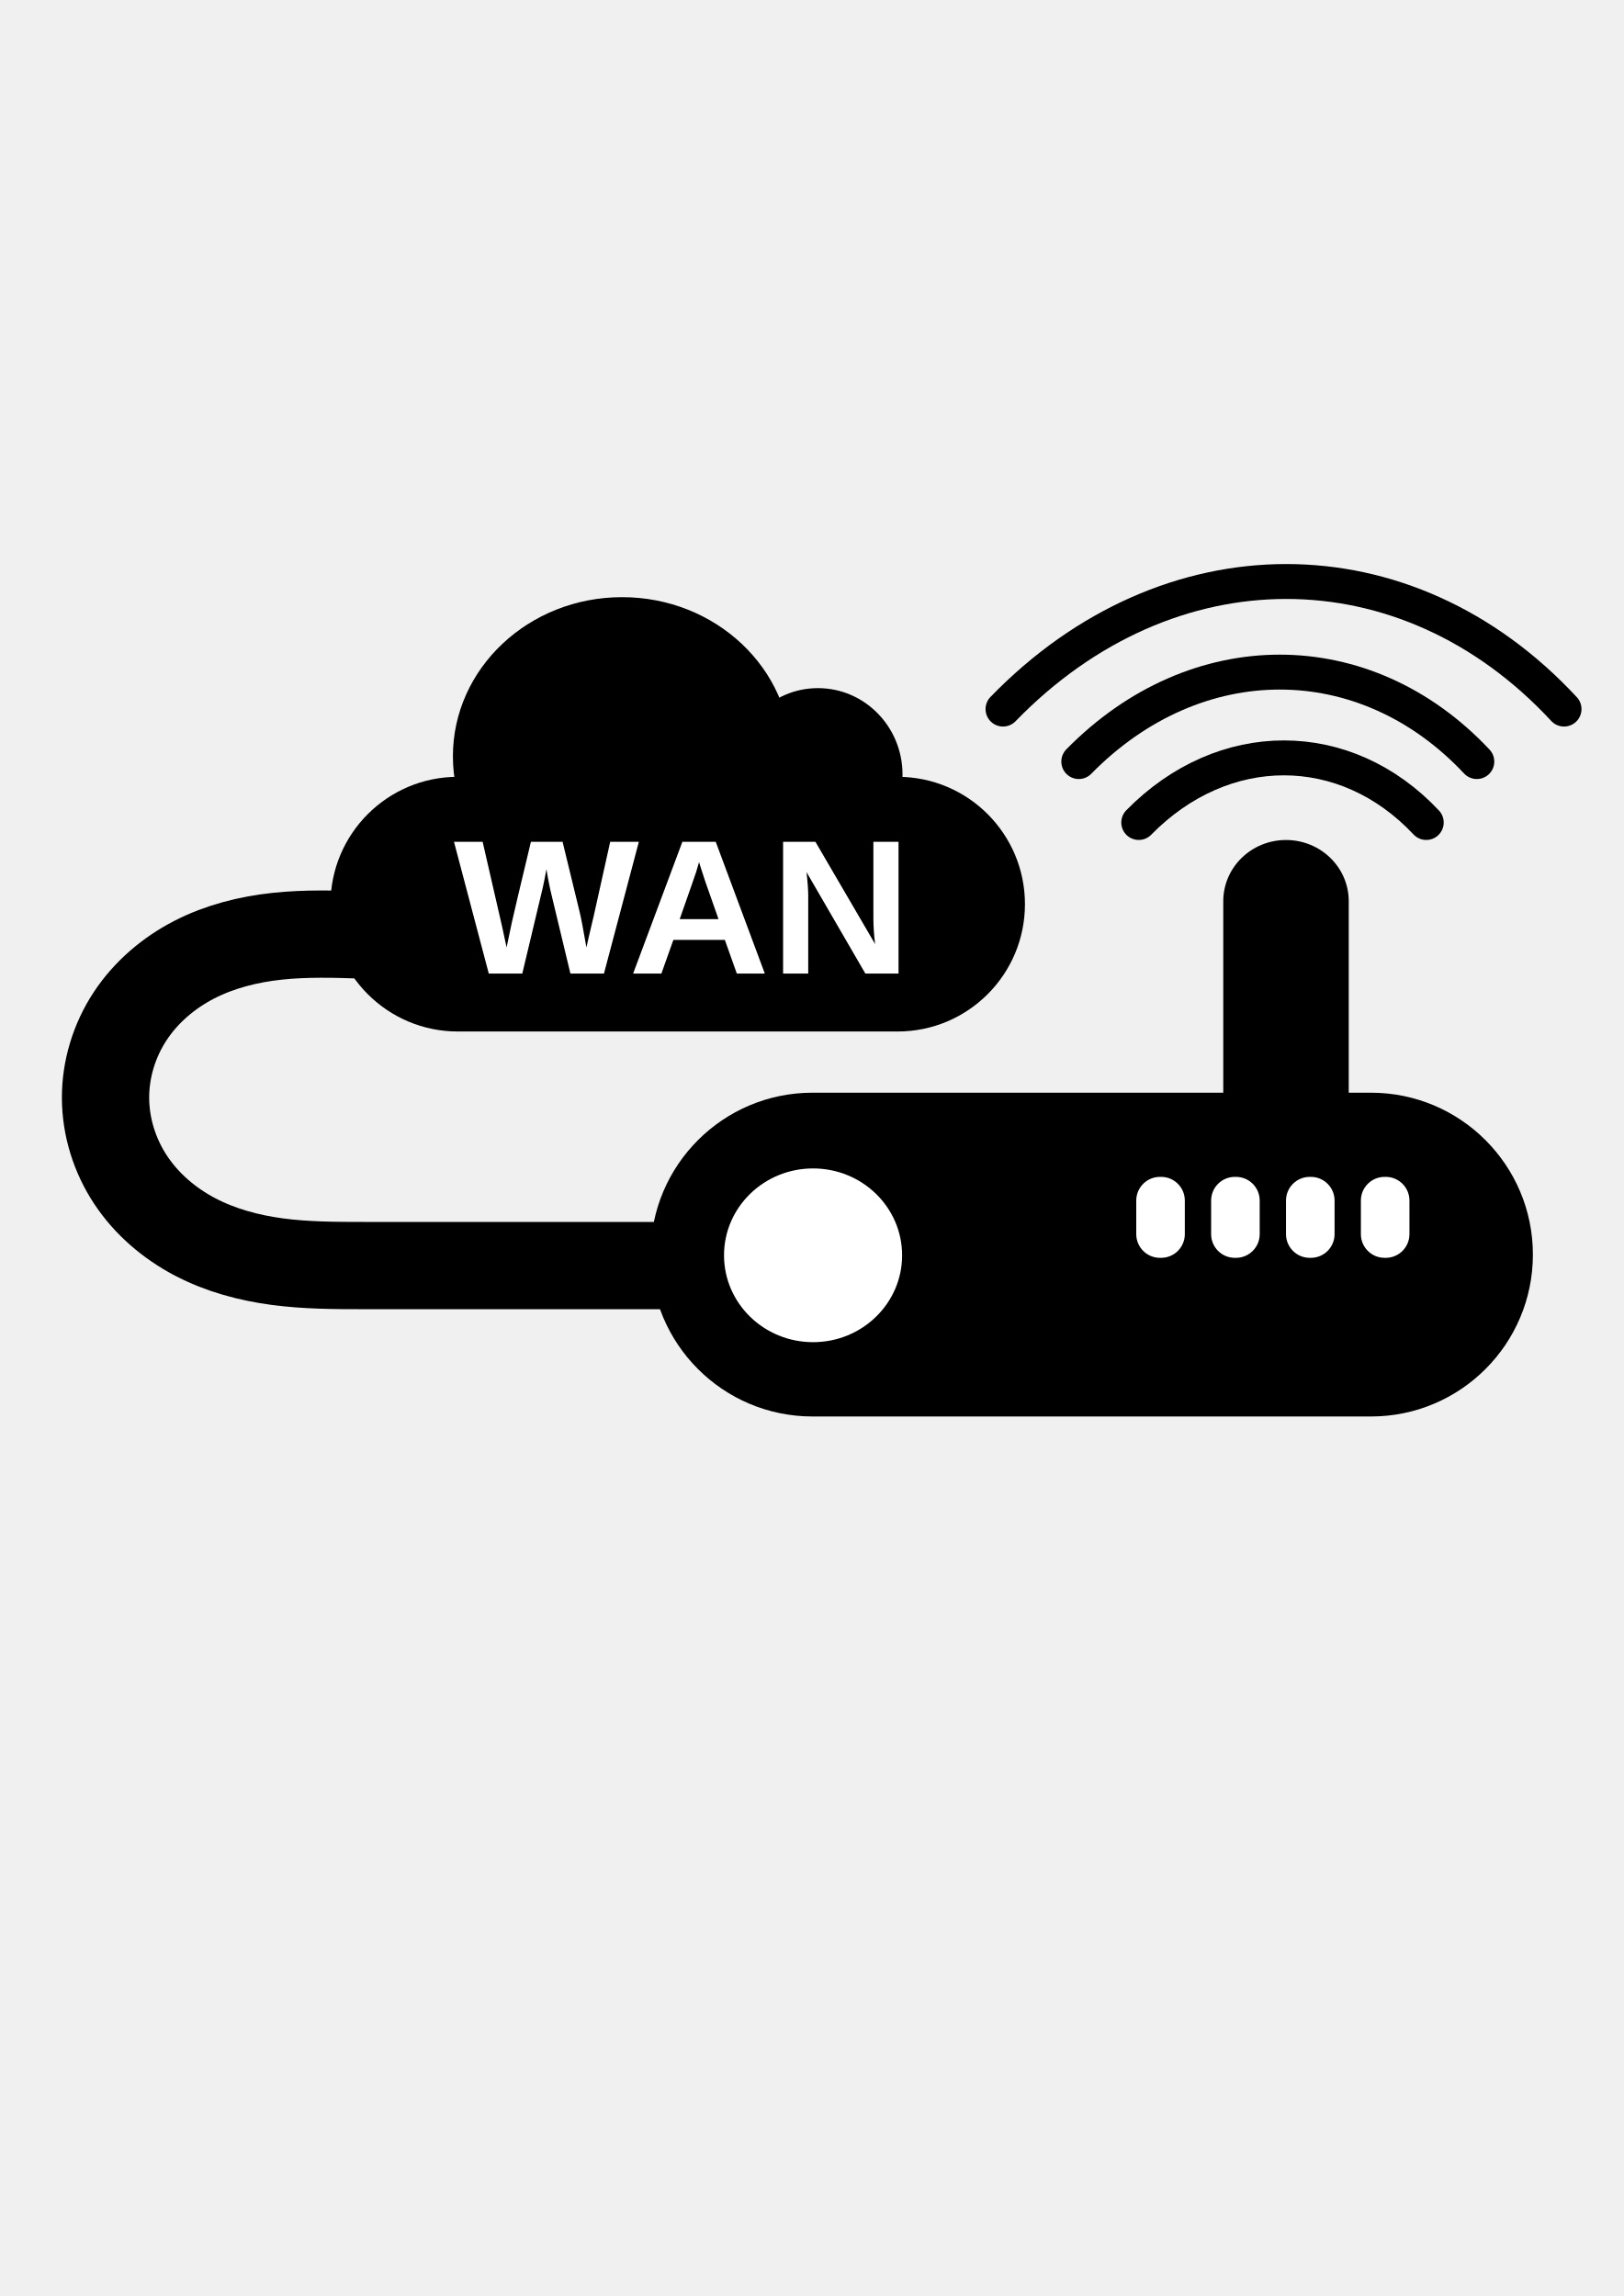
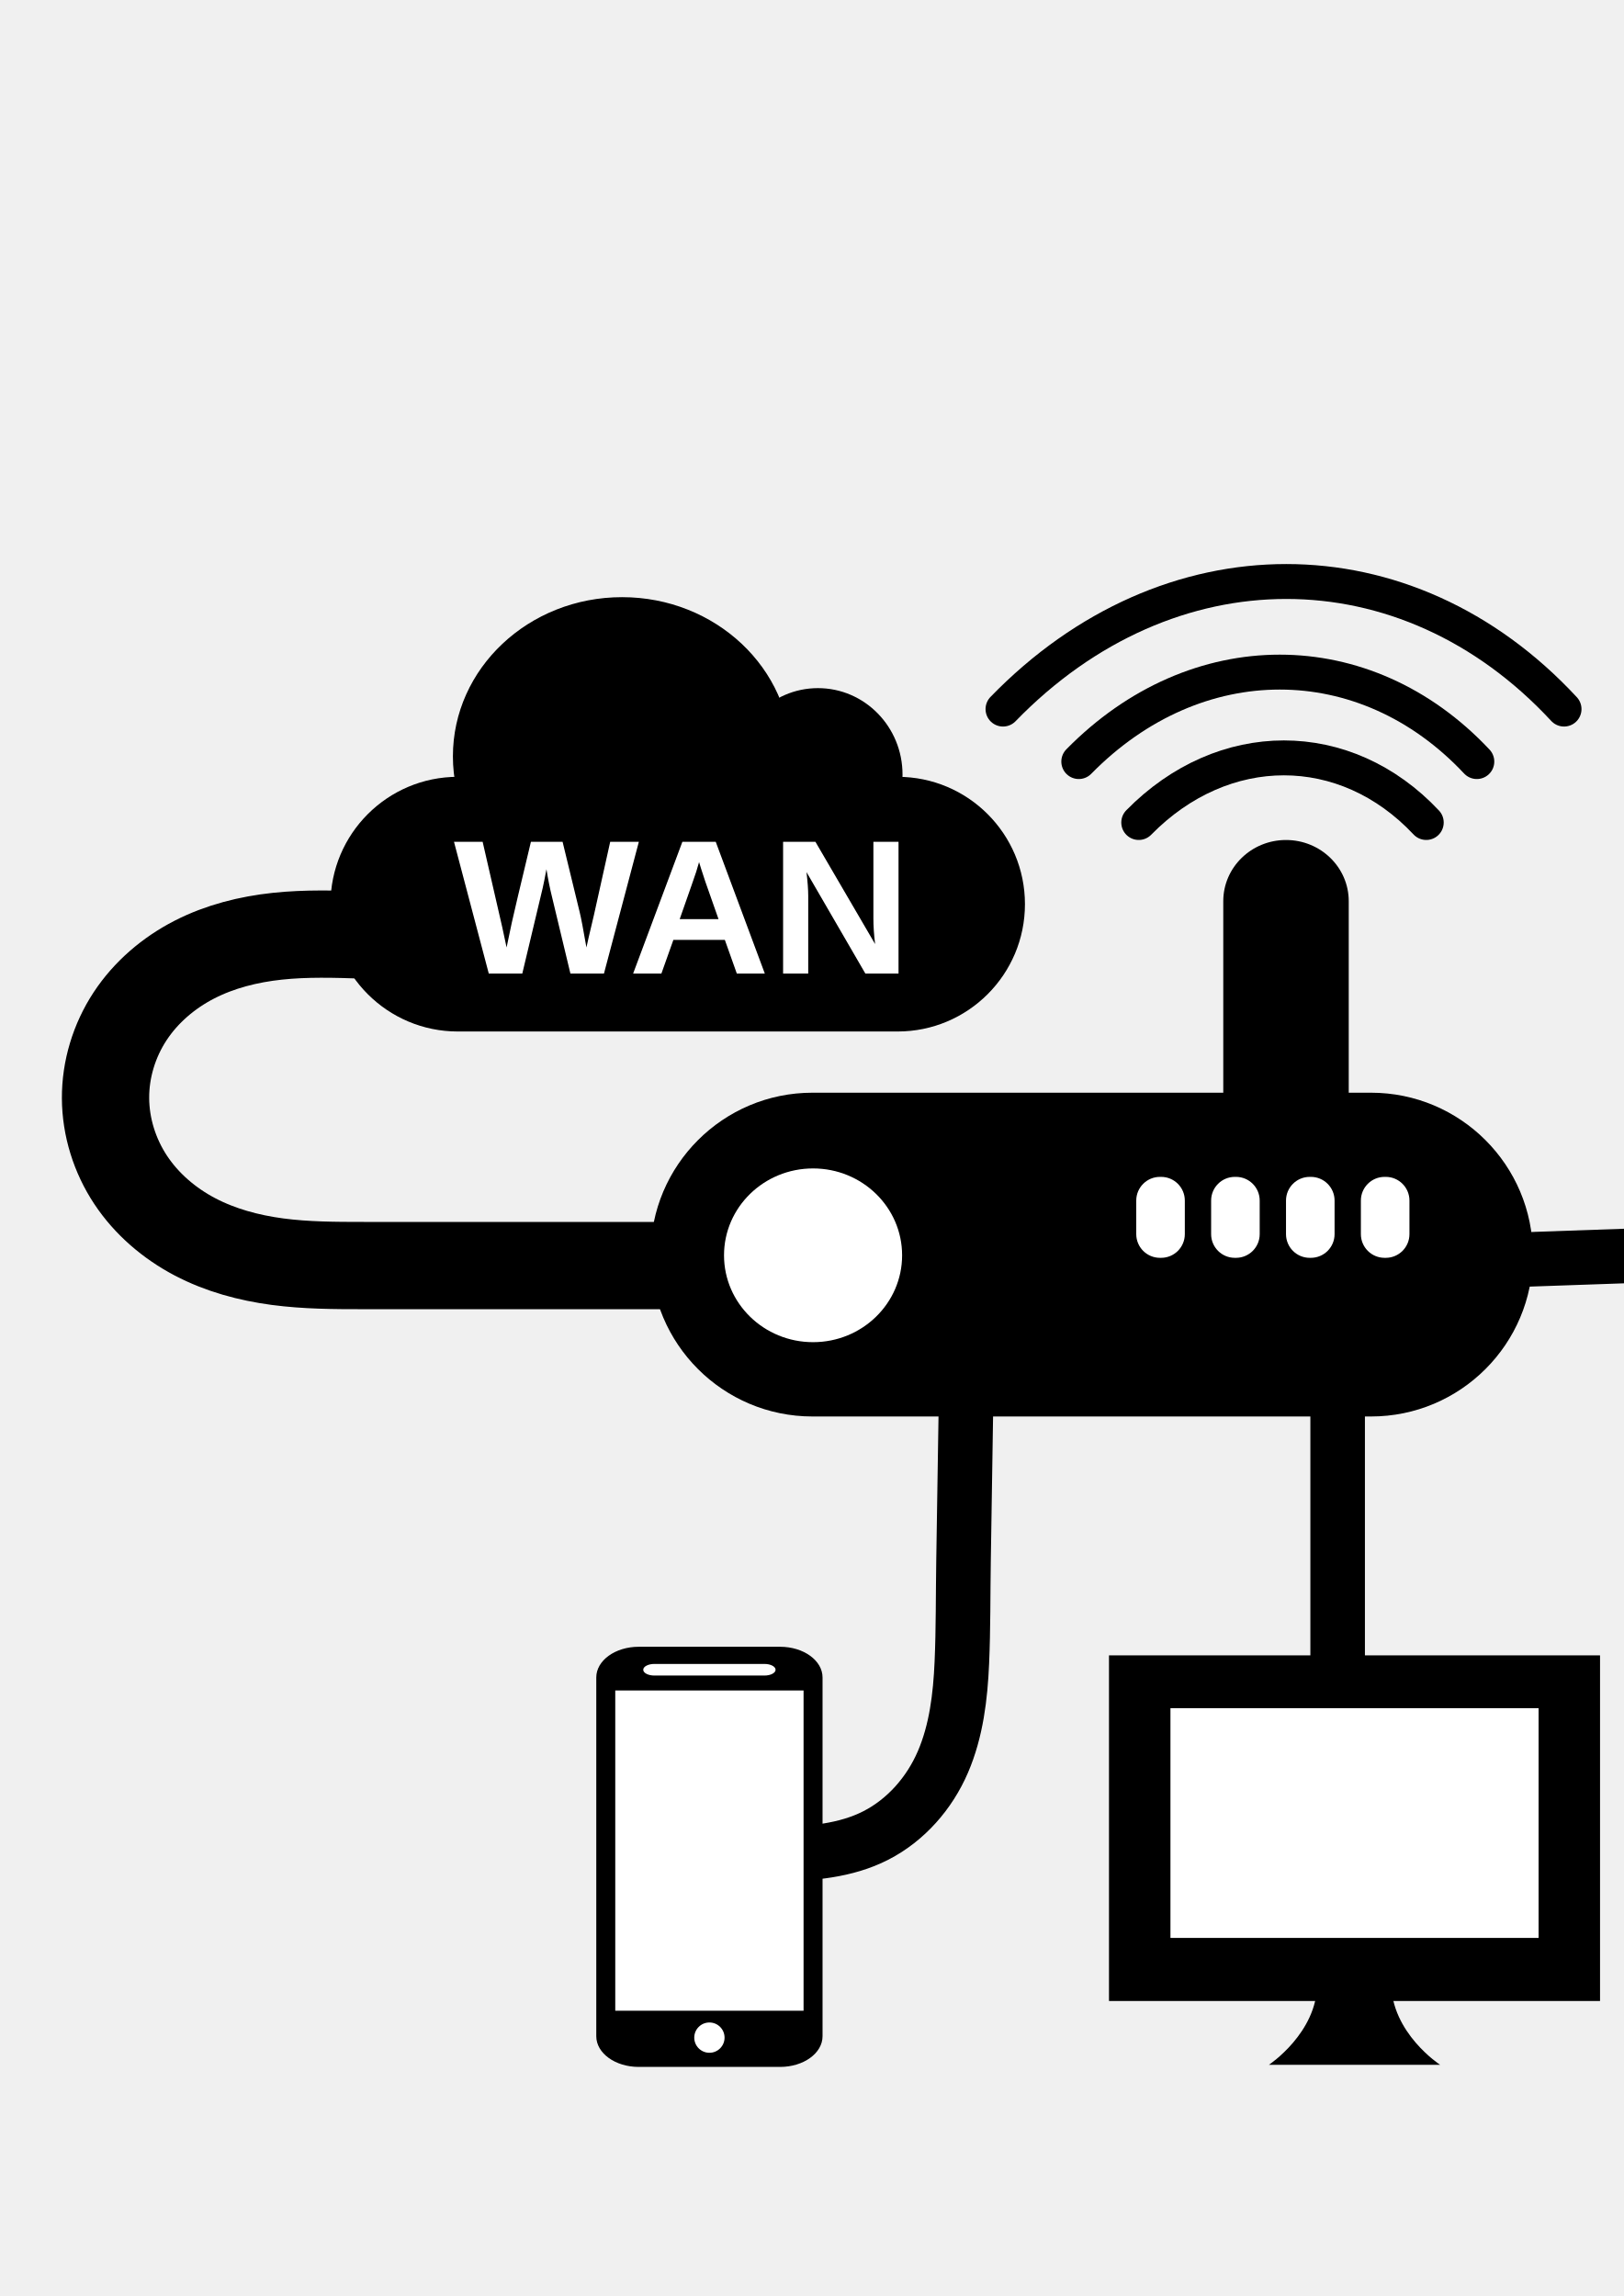
<svg xmlns="http://www.w3.org/2000/svg" width="210mm" height="297mm" viewBox="0 0 744.094 1052.362" id="svg2" version="1.1">
  <defs id="defs4">
    </defs>
  <g id="layer1">
+     <path style="fill:none;fill-rule:evenodd;stroke:#000000;stroke-width:25;stroke-linecap:round;stroke-linejoin:round;stroke-miterlimit:4;stroke-dasharray:none;stroke-opacity:1" d="m 442.696,642.723 -1.142,72.754 c -0.244,15.527 -0.089,31.065 -0.765,46.58 -0.676,15.515 -2.543,31.24 -8.676,45.507 -6.132,14.267 -16.929,26.645 -30.753,33.721 -13.823,7.076 -29.8,8.312 -45.326,8.651 l -32.556,0.711" id="path5112-2-9" />
+     <path style="fill:none;fill-rule:evenodd;stroke:#000000;stroke-width:25;stroke-linecap:butt;stroke-linejoin:miter;stroke-miterlimit:4;stroke-dasharray:none;stroke-opacity:1" d="m 613,626.862 0,155" id="path4274-6" />
    <rect style="opacity:1;fill:#000000;fill-opacity:1;fill-rule:nonzero;stroke:none;stroke-width:25;stroke-linecap:round;stroke-linejoin:miter;stroke-miterlimit:4;stroke-dasharray:none;stroke-dashoffset:0;stroke-opacity:1" id="rect5001" width="318.251" height="116.736" x="151.452" y="356.048" ry="58.368" />
    <ellipse style="opacity:1;fill:#000000;fill-opacity:1;fill-rule:nonzero;stroke:none;stroke-width:25;stroke-linecap:round;stroke-linejoin:miter;stroke-miterlimit:4;stroke-dasharray:none;stroke-dashoffset:0;stroke-opacity:1" id="path5003" cx="285.076" cy="346.668" rx="77.523" ry="72.96" />
    <ellipse style="opacity:1;fill:#000000;fill-opacity:1;fill-rule:nonzero;stroke:none;stroke-width:25;stroke-linecap:round;stroke-linejoin:miter;stroke-miterlimit:4;stroke-dasharray:none;stroke-dashoffset:0;stroke-opacity:1" id="path5007" cx="374.84" cy="355.006" rx="38.761" ry="39.607" />
    <rect style="opacity:1;fill:#000000;fill-opacity:1;fill-rule:nonzero;stroke:none;stroke-width:30;stroke-linecap:round;stroke-linejoin:round;stroke-miterlimit:4;stroke-dasharray:none;stroke-dashoffset:0;stroke-opacity:1" id="rect4864" width="404.345" height="148.402" x="298.134" y="500.836" ry="74.201" />
    <ellipse style="opacity:1;fill:#ffffff;fill-opacity:1;fill-rule:nonzero;stroke:none;stroke-width:0;stroke-linecap:butt;stroke-linejoin:miter;stroke-miterlimit:4;stroke-dasharray:none;stroke-dashoffset:0;stroke-opacity:1" id="path4804" cx="372.603" cy="575.362" rx="40.805" ry="39.815" />
    <rect style="opacity:1;fill:#000000;fill-opacity:1;fill-rule:nonzero;stroke:none;stroke-width:30;stroke-linecap:round;stroke-linejoin:round;stroke-miterlimit:4;stroke-dasharray:none;stroke-dashoffset:0;stroke-opacity:1" id="rect4887" width="57.499" height="159.261" x="560.588" y="385.01" ry="28.052" rx="28.749" />
    <rect style="opacity:1;fill:#ffffff;fill-opacity:1;fill-rule:nonzero;stroke:none;stroke-width:30;stroke-linecap:round;stroke-linejoin:round;stroke-miterlimit:4;stroke-dasharray:none;stroke-dashoffset:0;stroke-opacity:1" id="rect4889" width="22.258" height="37.1" x="520.71" y="539.418" ry="10.859" />
    <rect style="opacity:1;fill:#ffffff;fill-opacity:1;fill-rule:nonzero;stroke:none;stroke-width:30;stroke-linecap:round;stroke-linejoin:round;stroke-miterlimit:4;stroke-dasharray:none;stroke-dashoffset:0;stroke-opacity:1" id="rect4889-0" width="22.258" height="37.1" x="589.337" y="539.418" ry="10.859" />
    <rect style="opacity:1;fill:#ffffff;fill-opacity:1;fill-rule:nonzero;stroke:none;stroke-width:30;stroke-linecap:round;stroke-linejoin:round;stroke-miterlimit:4;stroke-dasharray:none;stroke-dashoffset:0;stroke-opacity:1" id="rect4889-6" width="22.258" height="37.1" x="555.023" y="539.418" ry="10.859" />
    <rect style="opacity:1;fill:#ffffff;fill-opacity:1;fill-rule:nonzero;stroke:none;stroke-width:30;stroke-linecap:round;stroke-linejoin:round;stroke-miterlimit:4;stroke-dasharray:none;stroke-dashoffset:0;stroke-opacity:1" id="rect4889-1" width="22.258" height="37.1" x="623.651" y="539.418" ry="10.859" />
    <path style="fill:none;fill-rule:evenodd;stroke:#000000;stroke-width:16;stroke-linecap:round;stroke-linejoin:miter;stroke-miterlimit:4;stroke-dasharray:none;stroke-opacity:1" d="m 521.849,376.992 c 38.753,-39.493 94.73,-39.493 131.761,0" id="path4930" />
    <path style="fill:none;fill-rule:evenodd;stroke:#000000;stroke-width:16;stroke-linecap:round;stroke-linejoin:miter;stroke-miterlimit:4;stroke-dasharray:none;stroke-opacity:1" d="m 494.371,349.064 c 53.651,-54.676 131.147,-54.676 182.414,0" id="path4930-3" />
    <path style="fill:none;fill-rule:evenodd;stroke:#000000;stroke-width:16;stroke-linecap:round;stroke-linejoin:miter;stroke-miterlimit:4;stroke-dasharray:none;stroke-opacity:1" d="m 459.649,325.008 c 75.619,-77.974 184.847,-77.974 257.105,0" id="path4930-3-8" />
    <text xml:space="preserve" style="font-style:normal;font-weight:normal;font-size:88.858px;line-height:125%;font-family:sans-serif;letter-spacing:0px;word-spacing:0px;fill:#ffffff;fill-opacity:1;stroke:none;stroke-width:1px;stroke-linecap:butt;stroke-linejoin:miter;stroke-opacity:1" x="205.415" y="451.737" id="text5082" transform="scale(1.01236,0.9877906)">
      <tspan id="tspan5084" x="205.415" y="451.737" style="font-style:normal;font-variant:normal;font-weight:bold;font-stretch:normal;font-family:Arial;-inkscape-font-specification:'Arial Bold'">WAN</tspan>
    </text>
    <path style="fill:none;fill-rule:evenodd;stroke:#000000;stroke-width:40;stroke-linecap:round;stroke-linejoin:round;stroke-miterlimit:4;stroke-dasharray:none;stroke-opacity:1" d="m 189.627,429.344 -22.846,-0.777 c -13.236,-0.45 -26.523,-0.853 -39.691,0.555 -13.168,1.408 -26.24,4.671 -38.022,10.718 -11.782,6.047 -22.194,14.921 -29.465,25.989 -7.271,11.069 -11.299,24.271 -11.24,37.515 0.058,13.243 4.196,26.402 11.507,37.444 7.311,11.043 17.691,19.919 29.413,26.083 11.721,6.164 24.714,9.66 37.841,11.408 13.128,1.748 26.415,1.788 39.658,1.788 l 141.594,0" id="path5112" />
+     <rect style="fill:#000000" id="rect3354" width="103.692" height="192.572" x="273.255" y="754.791" ry="14.056" rx="19.442" />
+     <rect style="fill:#ffffff" id="rect3354-7" width="86.29" height="146.785" x="281.956" y="774.822" ry="0" />
+     <circle style="fill:#ffffff;stroke:none;stroke-width:7;stroke-miterlimit:4;stroke-dasharray:none" id="path4173" cx="325.101" cy="933.938" r="6.944" />
+     <rect style="fill:#ffffff;stroke:none;stroke-width:7;stroke-miterlimit:4;stroke-dasharray:none" id="rect4177" width="60.642" height="5.323" x="294.78" y="762.66" rx="5.092" ry="2.662" />
+     <rect style="fill:#000000" id="rect3354-8" width="225.035" height="158.419" x="508.215" y="758.73" ry="0" rx="0" />
+     <rect style="fill:#ffffff" id="rect3354-7-3" width="168.702" height="105.302" x="536.382" y="782.935" ry="0" />
+     <path style="fill:#000000;fill-rule:evenodd;stroke:none;stroke-width:1px;stroke-linecap:butt;stroke-linejoin:miter;stroke-opacity:1" d="m 603.615,909.197 c 0,22.569 -22.121,37.204 -22.121,37.204 l 78.478,0 c 0,0 -22.437,-14.549 -22.437,-37.735 z" id="path4213" />
+     <path style="fill:#000000;fill-rule:evenodd;stroke:none;stroke-width:1px;stroke-linecap:butt;stroke-linejoin:miter;stroke-opacity:1" d="m 834.736,771.609 c -57.516,0 -56.191,98.819 -56.191,98.819 0,49.883 7.737,43.73 24.543,43.92 49.749,0 -10.332,-42.156 71.046,-41.336 79.02,-0.595 24.883,41.593 72.984,41.336 15.351,-0.189 22.567,4.593 22.606,-44.566 0,0 3.259,-97.527 -60.067,-97.527 -36.944,13.934 -36.611,13.391 -74.922,-0.646 z" id="path4215" />
+     <path style="fill:none;fill-rule:evenodd;stroke:#ffffff;stroke-width:16.441;stroke-linecap:butt;stroke-linejoin:miter;stroke-miterlimit:4;stroke-dasharray:none;stroke-opacity:1" d="m 829.569,805.195 0,48.441" id="path4217" />
+     <path style="fill:none;fill-rule:evenodd;stroke:#ffffff;stroke-width:16.441;stroke-linecap:butt;stroke-linejoin:miter;stroke-miterlimit:4;stroke-dasharray:none;stroke-opacity:1" d="m 804.38,829.415 50.378,0" id="path4217-8" />
+     <circle style="fill:#ffffff;stroke:none;stroke-width:16.396;stroke-miterlimit:4;stroke-dasharray:none" id="path4245" cx="890.928" cy="825.217" r="12.272" />
+     <circle style="fill:#ffffff;stroke:none;stroke-width:16.396;stroke-miterlimit:4;stroke-dasharray:none" id="path4245-2" cx="918.7" cy="809.07" r="12.272" />
+     <circle style="fill:#ffffff;stroke:none;stroke-width:16.396;stroke-miterlimit:4;stroke-dasharray:none" id="path4245-23" cx="914.179" cy="848.469" r="12.272" />
+     <circle style="fill:#ffffff;stroke:none;stroke-width:16.396;stroke-miterlimit:4;stroke-dasharray:none" id="path4245-1" cx="940.014" cy="832.968" r="12.272" />
+     <path style="fill:none;fill-rule:evenodd;stroke:#000000;stroke-width:25;stroke-linecap:round;stroke-linejoin:round;stroke-miterlimit:4;stroke-dasharray:none;stroke-opacity:1" d="m 875.623,781.358 -1.142,-72.754 c -0.247,-15.743 -0.024,-31.493 -0.434,-47.232 -0.41,-15.74 -1.855,-31.741 -7.804,-46.319 -5.949,-14.578 -16.897,-27.269 -31.063,-34.142 -7.083,-3.436 -14.808,-5.454 -22.629,-6.354 -7.821,-0.9 -15.722,-0.686 -23.59,-0.413 l -94.556,3.289" id="path5112-2" />
  </g>
</svg>
